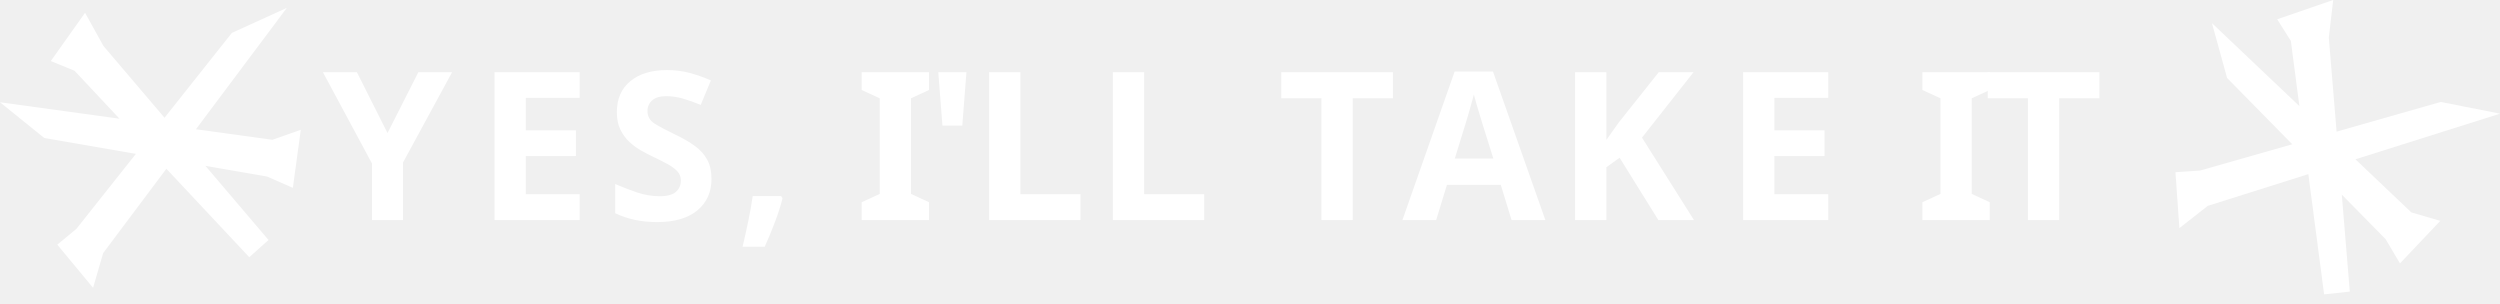
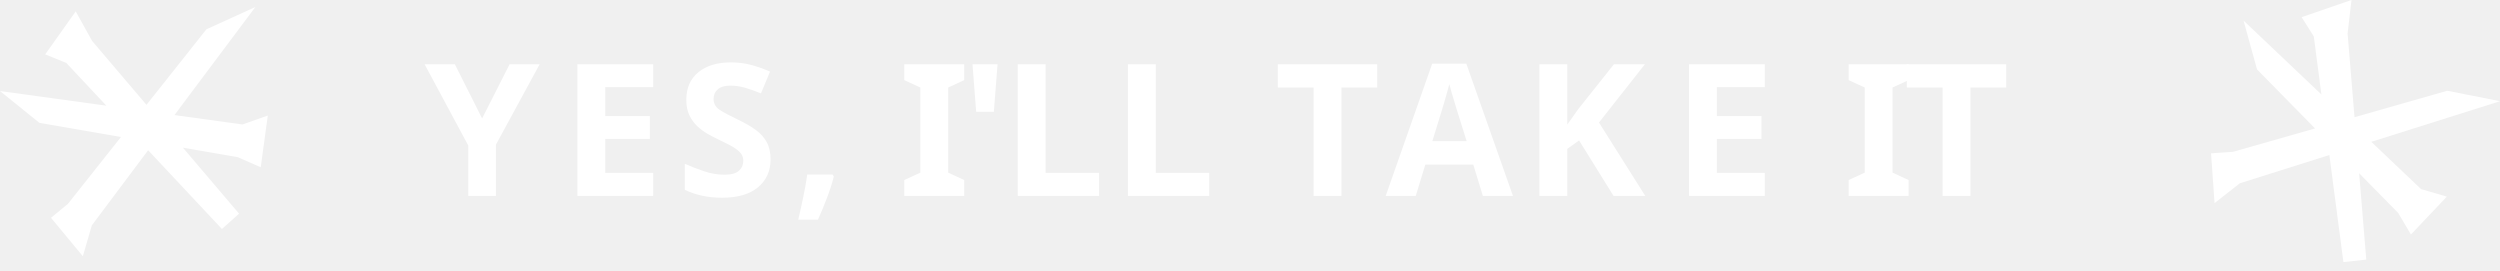
- <svg xmlns="http://www.w3.org/2000/svg" id="Ebene_2" viewBox="0 0 649.29 78.82">
+ <svg xmlns="http://www.w3.org/2000/svg" id="Ebene_2" viewBox="-40 0 729.29 78.82">
  <defs>
    <style>.cls-1{fill:#ffffff;font-family:SangBleuSunrise-Bold, 'SangBleu Sunrise';font-size:53.79px;font-weight:700;}.cls-2{letter-spacing:0em;}.cls-3{letter-spacing:0em;}.cls-4{fill:#ffffff;}.cls-5{letter-spacing:-.12em;}.cls-6{letter-spacing:-.02em;}.cls-7{letter-spacing:-.03em;}.cls-8{letter-spacing:-.02em;}.cls-9{letter-spacing:-.02em;}.cls-10{letter-spacing:-.01em;}.cls-11{letter-spacing:-.01em;}.cls-12{letter-spacing:-.04em;}.cls-13{letter-spacing:-.04em;}@keyframes star-spin{to{transform:rotate(360deg)}}.star-spin{transform-origin:39px 38px;animation:star-spin 3s linear infinite}.star-spin-right{transform-origin:607px 38px;animation:star-spin 3s linear infinite}@media(prefers-reduced-motion:reduce){.star-spin,.star-spin-right{animation:none}}</style>
  </defs>
  <g id="Ebene_1-2">
    <text class="cls-1" transform="translate(83.86 57.15)">
      <tspan class="cls-13" x="0" y="0">Y</tspan>
      <tspan class="cls-12" x="39.73" y="0">E</tspan>
      <tspan class="cls-8" x="73.44" y="0">S</tspan>
      <tspan x="107.33" y="0">, </tspan>
      <tspan class="cls-10" x="138.21" y="0">I</tspan>
      <tspan class="cls-11" x="156.33" y="0">'</tspan>
      <tspan class="cls-7" x="168.19" y="0">L</tspan>
      <tspan x="200.33" y="0">L </tspan>
      <tspan class="cls-5" x="247.82" y="0">T</tspan>
      <tspan class="cls-9" x="280.37" y="0">A</tspan>
      <tspan class="cls-3" x="320.37" y="0">K</tspan>
      <tspan x="364.01" y="0">E </tspan>
      <tspan class="cls-6" x="413.7" y="0">I</tspan>
      <tspan class="cls-2" x="431.31" y="0">T</tspan>
    </text>
-     <g class="star-spin">
-       <polygon class="cls-4" points="76.06 48.79 78.12 33.71 70.74 36.31 50.89 33.57 74.49 2.05 60.21 8.55 42.73 30.58 26.86 11.93 22.09 3.32 13.19 15.86 19.35 18.37 31.03 30.83 0 26.56 11.5 35.84 35.29 39.96 19.83 59.45 14.88 63.54 24.17 74.75 26.79 65.74 43.21 43.83 64.74 66.8 69.74 62.33 53.36 43.08 69.36 45.85 76.06 48.79" />
+     <g transform="translate(-40,0)">
+       <g class="star-spin">
+         <polygon class="cls-4" points="76.06 48.79 78.12 33.71 70.74 36.31 50.89 33.57 74.49 2.05 60.21 8.55 42.73 30.58 26.86 11.93 22.09 3.32 13.19 15.86 19.35 18.37 31.03 30.83 0 26.56 11.5 35.84 35.29 39.96 19.83 59.45 14.88 63.54 24.17 74.75 26.79 65.74 43.21 43.83 64.74 66.8 69.74 62.33 53.36 43.08 69.36 45.85 76.06 48.79" />
+       </g>
    </g>
-     <g class="star-spin-right">
-       <polygon class="cls-4" points="623.31 68.41 633.78 57.36 626.27 55.17 611.74 41.37 649.29 29.52 633.89 26.48 606.85 34.19 604.83 9.77 605.97 0 591.43 5.01 594.97 10.63 597.19 27.56 574.48 6.01 578.41 20.25 595.34 37.47 571.41 44.29 565 44.73 566.02 59.25 573.4 53.46 599.51 45.22 603.61 76.45 610.28 75.73 608.2 50.54 619.58 62.11 623.31 68.41" />
+     <g transform="translate(40,0)">
+       <g class="star-spin-right">
+         <polygon class="cls-4" points="623.31 68.41 633.78 57.36 626.27 55.17 611.74 41.37 649.29 29.52 633.89 26.48 606.85 34.19 604.83 9.77 605.97 0 591.43 5.01 594.97 10.63 597.19 27.56 574.48 6.01 578.41 20.25 595.34 37.47 571.41 44.29 565 44.73 566.02 59.25 573.4 53.46 599.51 45.22 603.61 76.45 610.28 75.73 608.2 50.54 619.58 62.11 623.31 68.41" />
+       </g>
    </g>
  </g>
</svg>
